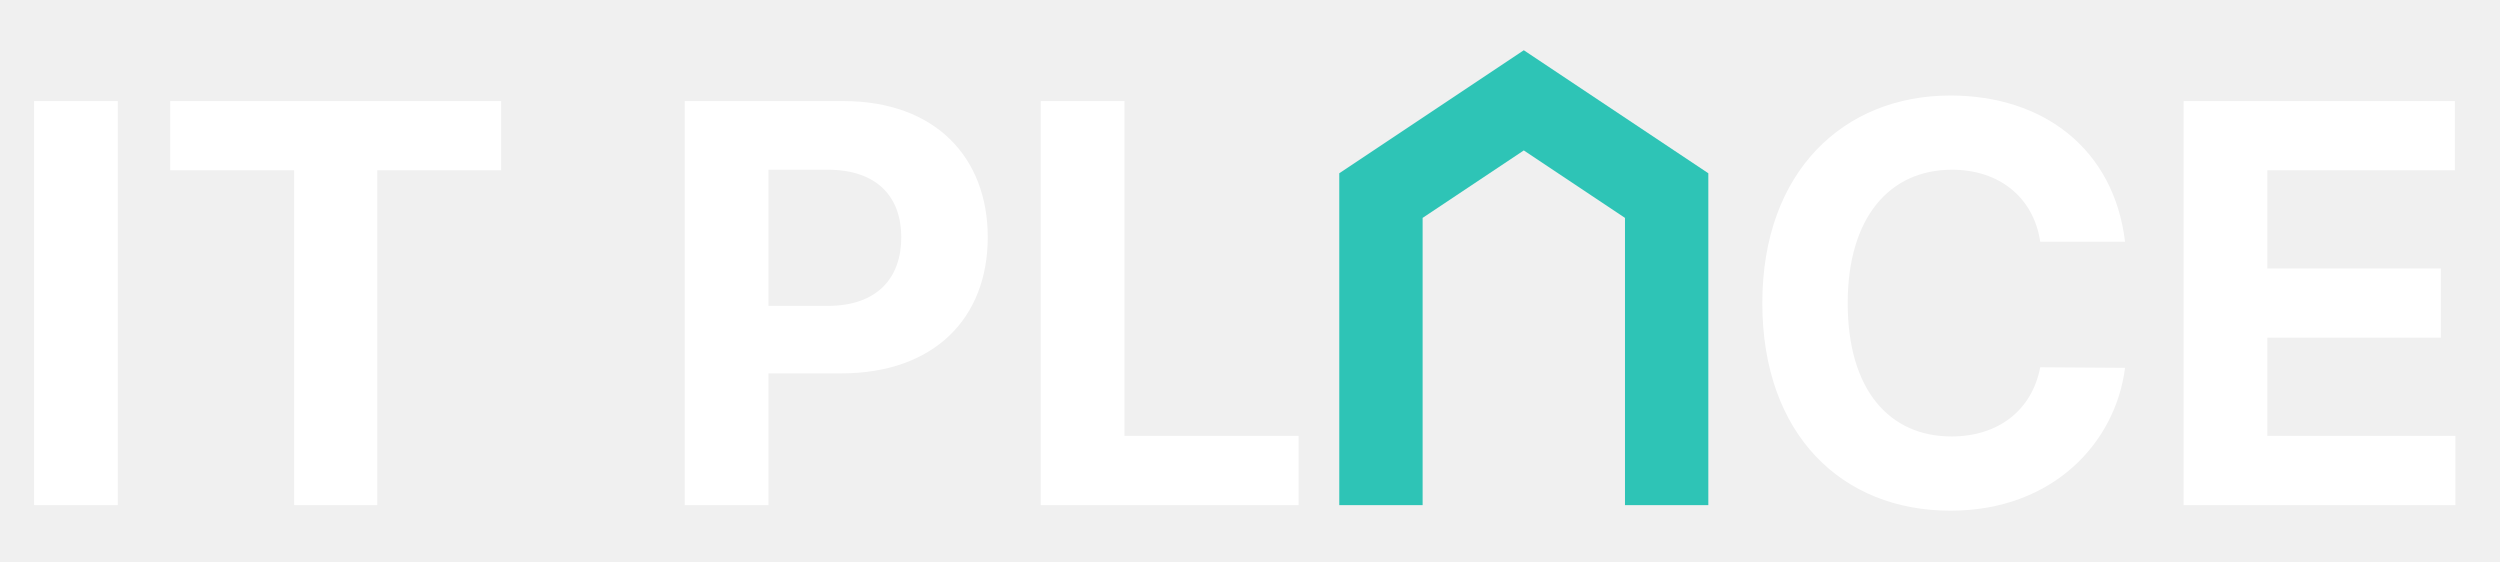
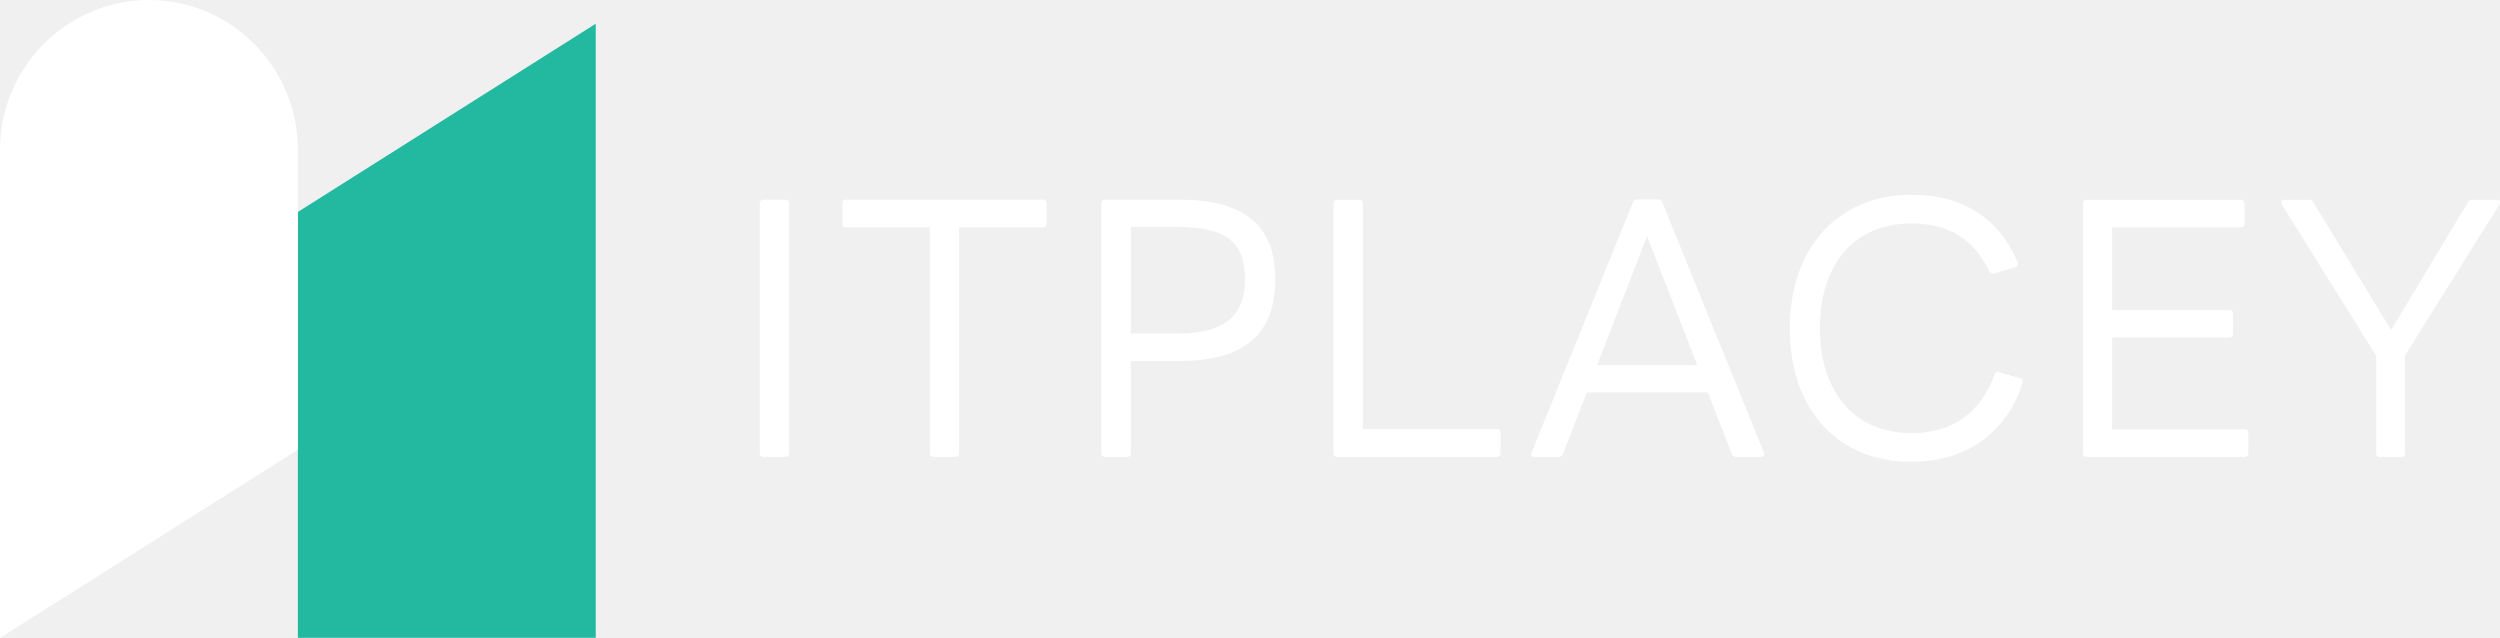
- <svg xmlns="http://www.w3.org/2000/svg" width="98" height="22" viewBox="0 0 98 22" fill="none">
-   <path d="M4.617 3.962V19.8H1.336V3.962H4.617Z" fill="white" />
-   <path d="M6.673 6.675V3.962H19.645V6.675H14.789V19.8H11.53V6.675H6.673Z" fill="white" />
-   <path d="M26.842 19.8V3.962H33.055C36.664 3.962 38.72 6.172 38.72 9.3C38.72 12.472 36.62 14.637 32.967 14.637H30.123V19.8H26.842ZM30.123 11.991H32.442C34.389 11.991 35.33 10.897 35.33 9.3C35.33 7.725 34.389 6.653 32.442 6.653H30.123V11.991Z" fill="white" />
-   <path d="M40.798 19.8V3.962H44.08V17.087H50.905V19.8H40.798Z" fill="white" />
-   <path d="M79.977 9.475C79.714 7.725 78.358 6.653 76.52 6.653C74.048 6.653 72.43 8.556 72.43 11.881C72.43 15.294 74.07 17.109 76.498 17.109C78.314 17.109 79.648 16.103 79.977 14.397L83.302 14.419C82.93 17.35 80.48 20.019 76.455 20.019C72.211 20.019 69.083 17.044 69.083 11.881C69.083 6.719 72.277 3.744 76.455 3.744C80.108 3.744 82.864 5.844 83.302 9.475H79.977Z" fill="white" />
-   <path d="M85.598 19.8V3.962H96.23V6.675H88.88V10.525H95.683V13.237H88.88V17.087H96.252V19.8H85.598Z" fill="white" />
-   <path d="M54.133 19.8V7.667L59.733 3.933L65.333 7.667V19.8" stroke="#2EC4B6" stroke-width="3.267" />
+ <svg xmlns="http://www.w3.org/2000/svg" width="98" height="25" viewBox="0 0 98 25" fill="none">
+   <g clip-path="url(#clip0_576_27177)">
+     <path d="M11.676 8.309V25.003H23.353V0.93L11.676 8.309Z" fill="#22B9A0" />
+     <path d="M11.677 17.62V5.878C11.677 2.633 9.06 0 5.842 0C2.623 0 0 2.633 0 5.878V25.006L11.677 17.627V17.62Z" fill="white" />
+     <path d="M93.282 17.911H94.142C94.222 17.911 94.277 17.855 94.277 17.763V13.931L97.981 8.01C98.036 7.911 97.981 7.831 97.87 7.831H96.912C96.832 7.831 96.777 7.861 96.746 7.929L93.73 12.936L90.683 7.929C90.659 7.861 90.604 7.831 90.518 7.831H89.535C89.424 7.831 89.387 7.911 89.443 8.01L93.147 13.949V17.769C93.147 17.868 93.202 17.917 93.282 17.917M81.795 17.911H87.999C88.079 17.911 88.134 17.855 88.134 17.763V16.965C88.134 16.885 88.079 16.829 87.999 16.829H82.796V13.226H87.397C87.477 13.226 87.532 13.171 87.532 13.09V12.305C87.532 12.206 87.477 12.157 87.397 12.157H82.796V8.912H87.839C87.938 8.912 87.987 8.857 87.987 8.764V7.967C87.987 7.886 87.932 7.831 87.839 7.831H81.801C81.703 7.831 81.654 7.886 81.654 7.967V17.763C81.654 17.861 81.709 17.911 81.801 17.911M74.909 18.102C77.231 18.102 78.724 16.823 79.295 14.981C79.307 14.913 79.283 14.858 79.197 14.833L78.361 14.586C78.281 14.561 78.214 14.598 78.183 14.685C77.667 16.168 76.531 16.978 74.934 16.978C72.624 16.978 71.34 15.29 71.34 12.868C71.34 10.445 72.612 8.758 74.934 8.758C76.42 8.758 77.409 9.419 77.981 10.643C78.005 10.711 78.073 10.754 78.159 10.723L78.994 10.476C79.092 10.451 79.117 10.365 79.092 10.284C78.41 8.609 76.973 7.633 74.928 7.633C72.114 7.633 70.161 9.654 70.161 12.868C70.161 16.081 72.059 18.102 74.915 18.102M62.611 14.308L64.565 9.252L66.531 14.308H62.611ZM60.142 17.911H61.088C61.168 17.911 61.223 17.886 61.266 17.8L62.206 15.383H66.948L67.888 17.8C67.913 17.88 67.986 17.911 68.054 17.911H69.037C69.135 17.911 69.184 17.843 69.147 17.744L65.161 7.929C65.136 7.849 65.062 7.818 64.995 7.818H64.19C64.11 7.818 64.055 7.849 64.012 7.929L60.038 17.744C59.995 17.843 60.038 17.911 60.148 17.911M52.427 17.911H58.668C58.766 17.911 58.815 17.855 58.815 17.763V16.953C58.815 16.873 58.76 16.817 58.668 16.817H53.422V7.967C53.422 7.886 53.367 7.831 53.275 7.831H52.427C52.329 7.831 52.273 7.886 52.273 7.967V17.763C52.273 17.861 52.329 17.911 52.427 17.911Z" fill="white" />
+     <path d="M36.603 17.909H37.451C37.55 17.909 37.599 17.853 37.599 17.76V8.91H40.891C40.971 8.91 41.026 8.854 41.026 8.761V7.964C41.026 7.884 40.971 7.828 40.891 7.828H33.157C33.059 7.828 33.022 7.884 33.022 7.964V8.761C33.022 8.86 33.065 8.91 33.157 8.91H36.45V17.76C36.45 17.859 36.505 17.909 36.597 17.909M29.939 17.909H30.786C30.885 17.909 30.934 17.853 30.934 17.76V7.964C30.934 7.884 30.878 7.828 30.786 7.828H29.939C29.84 7.828 29.785 7.884 29.785 7.964V17.76C29.785 17.859 29.84 17.909 29.939 17.909Z" fill="white" />
+     <path d="M46.169 8.897C47.988 8.897 48.805 9.454 48.805 10.925C48.805 12.396 47.988 13.075 46.169 13.075H44.327V8.897H46.169ZM43.332 17.915H44.179C44.278 17.915 44.327 17.859 44.327 17.766V14.151H46.237C48.817 14.151 49.99 13.063 49.99 10.955C49.99 8.848 48.805 7.828 46.237 7.828H43.325C43.227 7.828 43.172 7.884 43.172 7.964V17.76C43.172 17.859 43.227 17.909 43.325 17.909" fill="white" />
+   </g>
+   <defs>
+     <clipPath id="clip0_576_27177">
+       <rect width="98" height="25" fill="white" />
+     </clipPath>
+   </defs>
</svg>
